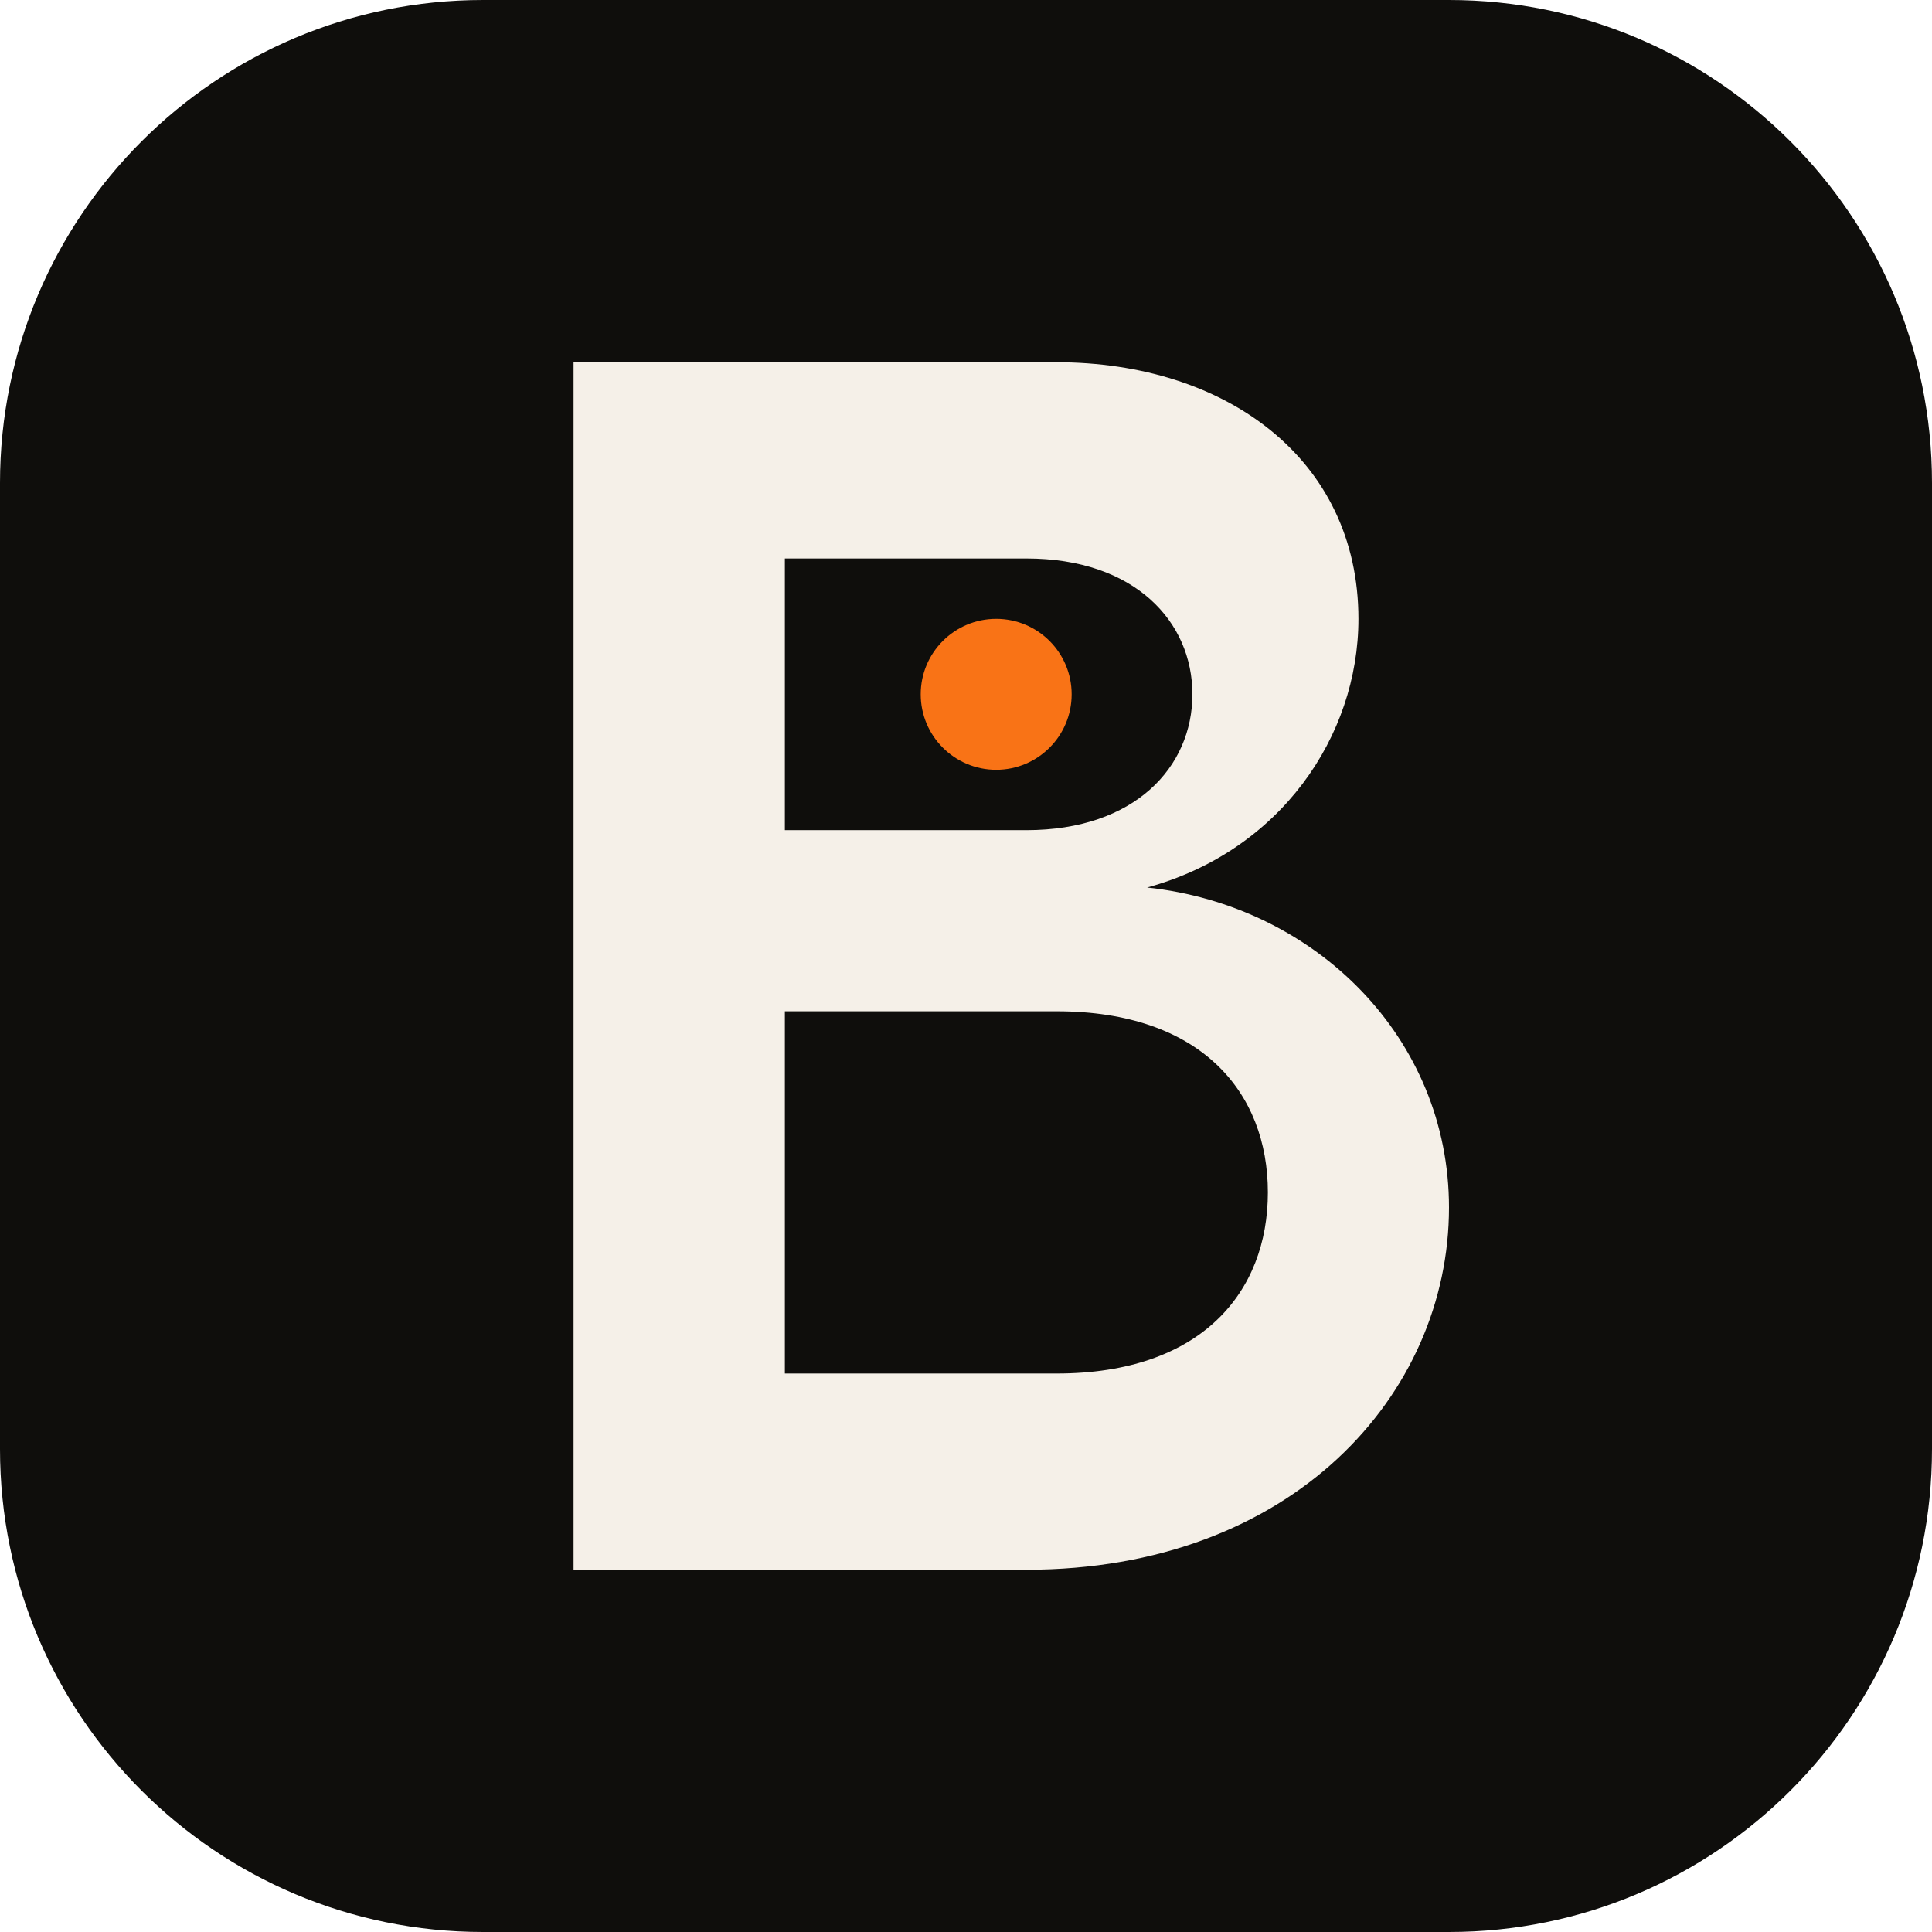
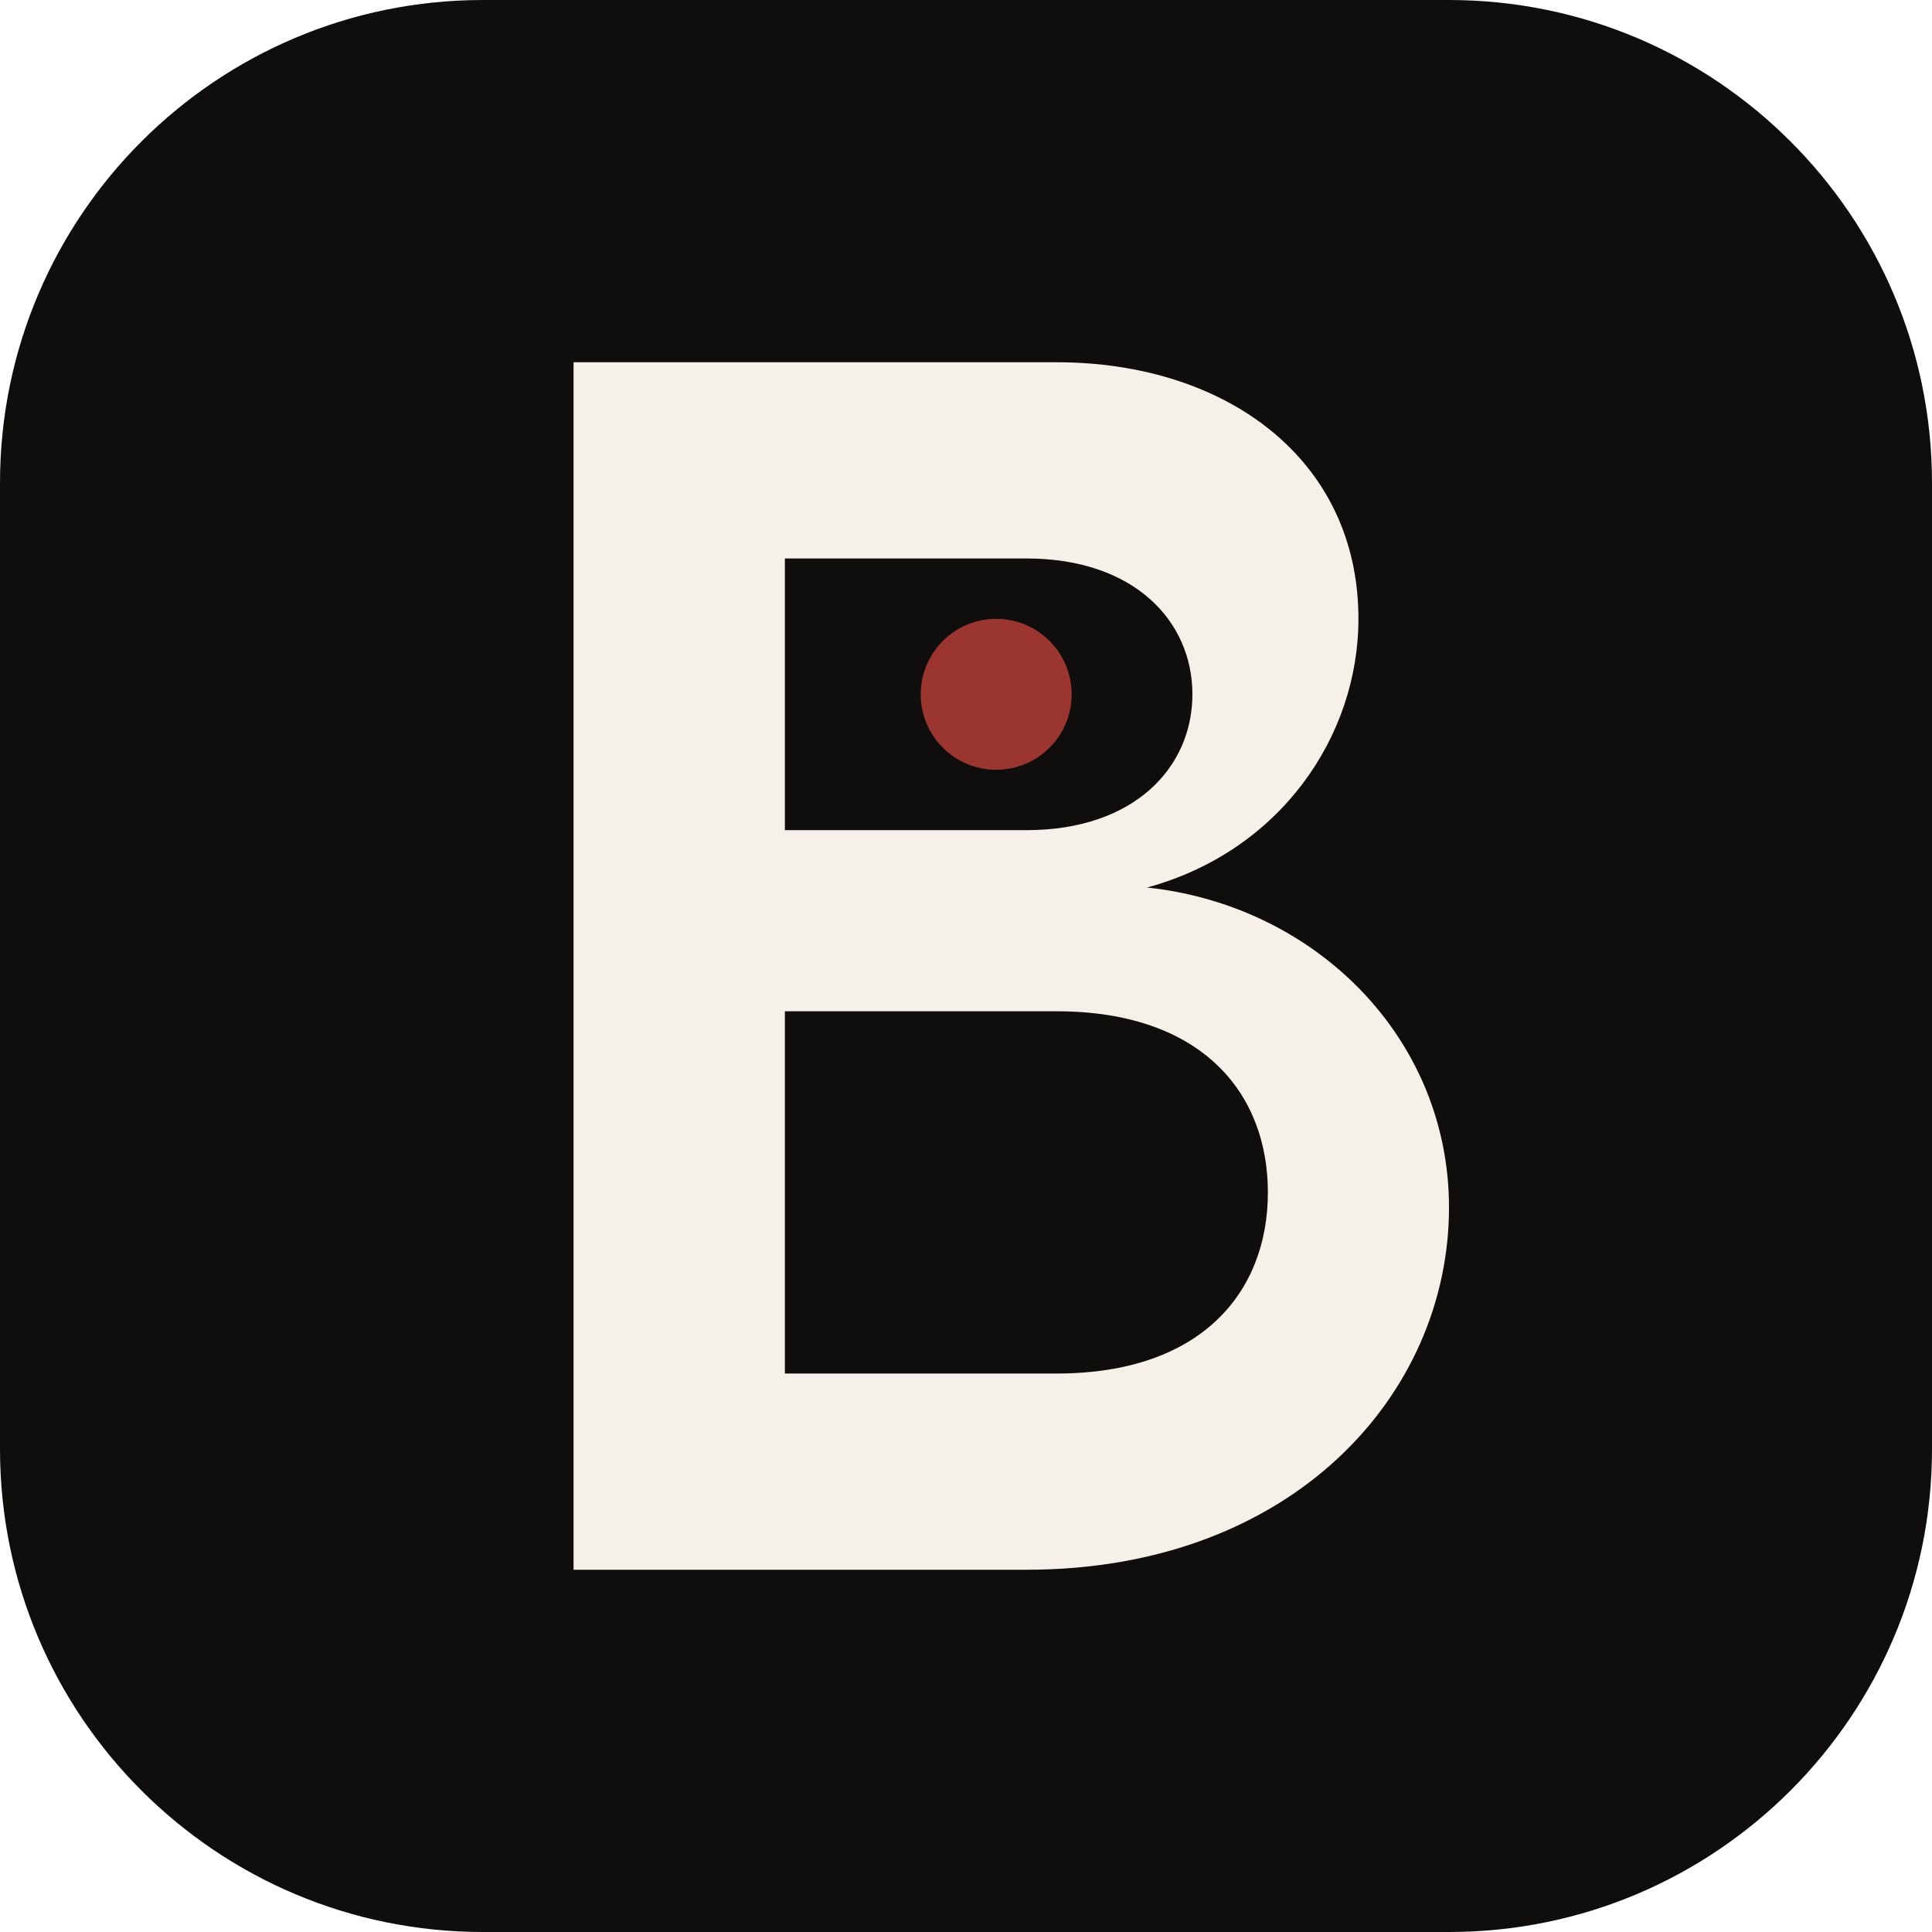
<svg xmlns="http://www.w3.org/2000/svg" viewBox="0 0 64 64" fill="none">
  <rect width="64" height="64" rx="16" fill="#0F0E0C" />
  <path d="M19 12 L19 52 L34 52 C42.8 52 48 46.2 48 40 C48 34.4 43.6 30 38 29.4 C42.4 28.2 45 24.4 45 20.5 C45 15.2 40.6 12 35 12 Z        M26 18.5 L34 18.5 C37.6 18.5 39.5 20.6 39.5 23 C39.5 25.4 37.6 27.5 34 27.5 L26 27.5 Z        M26 33.5 L35 33.5 C39.8 33.5 42 36.2 42 39.5 C42 42.8 39.8 45.5 35 45.5 L26 45.5 Z" fill="#F5F0E8" fill-rule="evenodd" />
-   <circle cx="33" cy="23" r="2.5" fill="#F97316" />
+   <circle cx="33" cy="23" r="2.5" fill="#9B352F" />
</svg>
